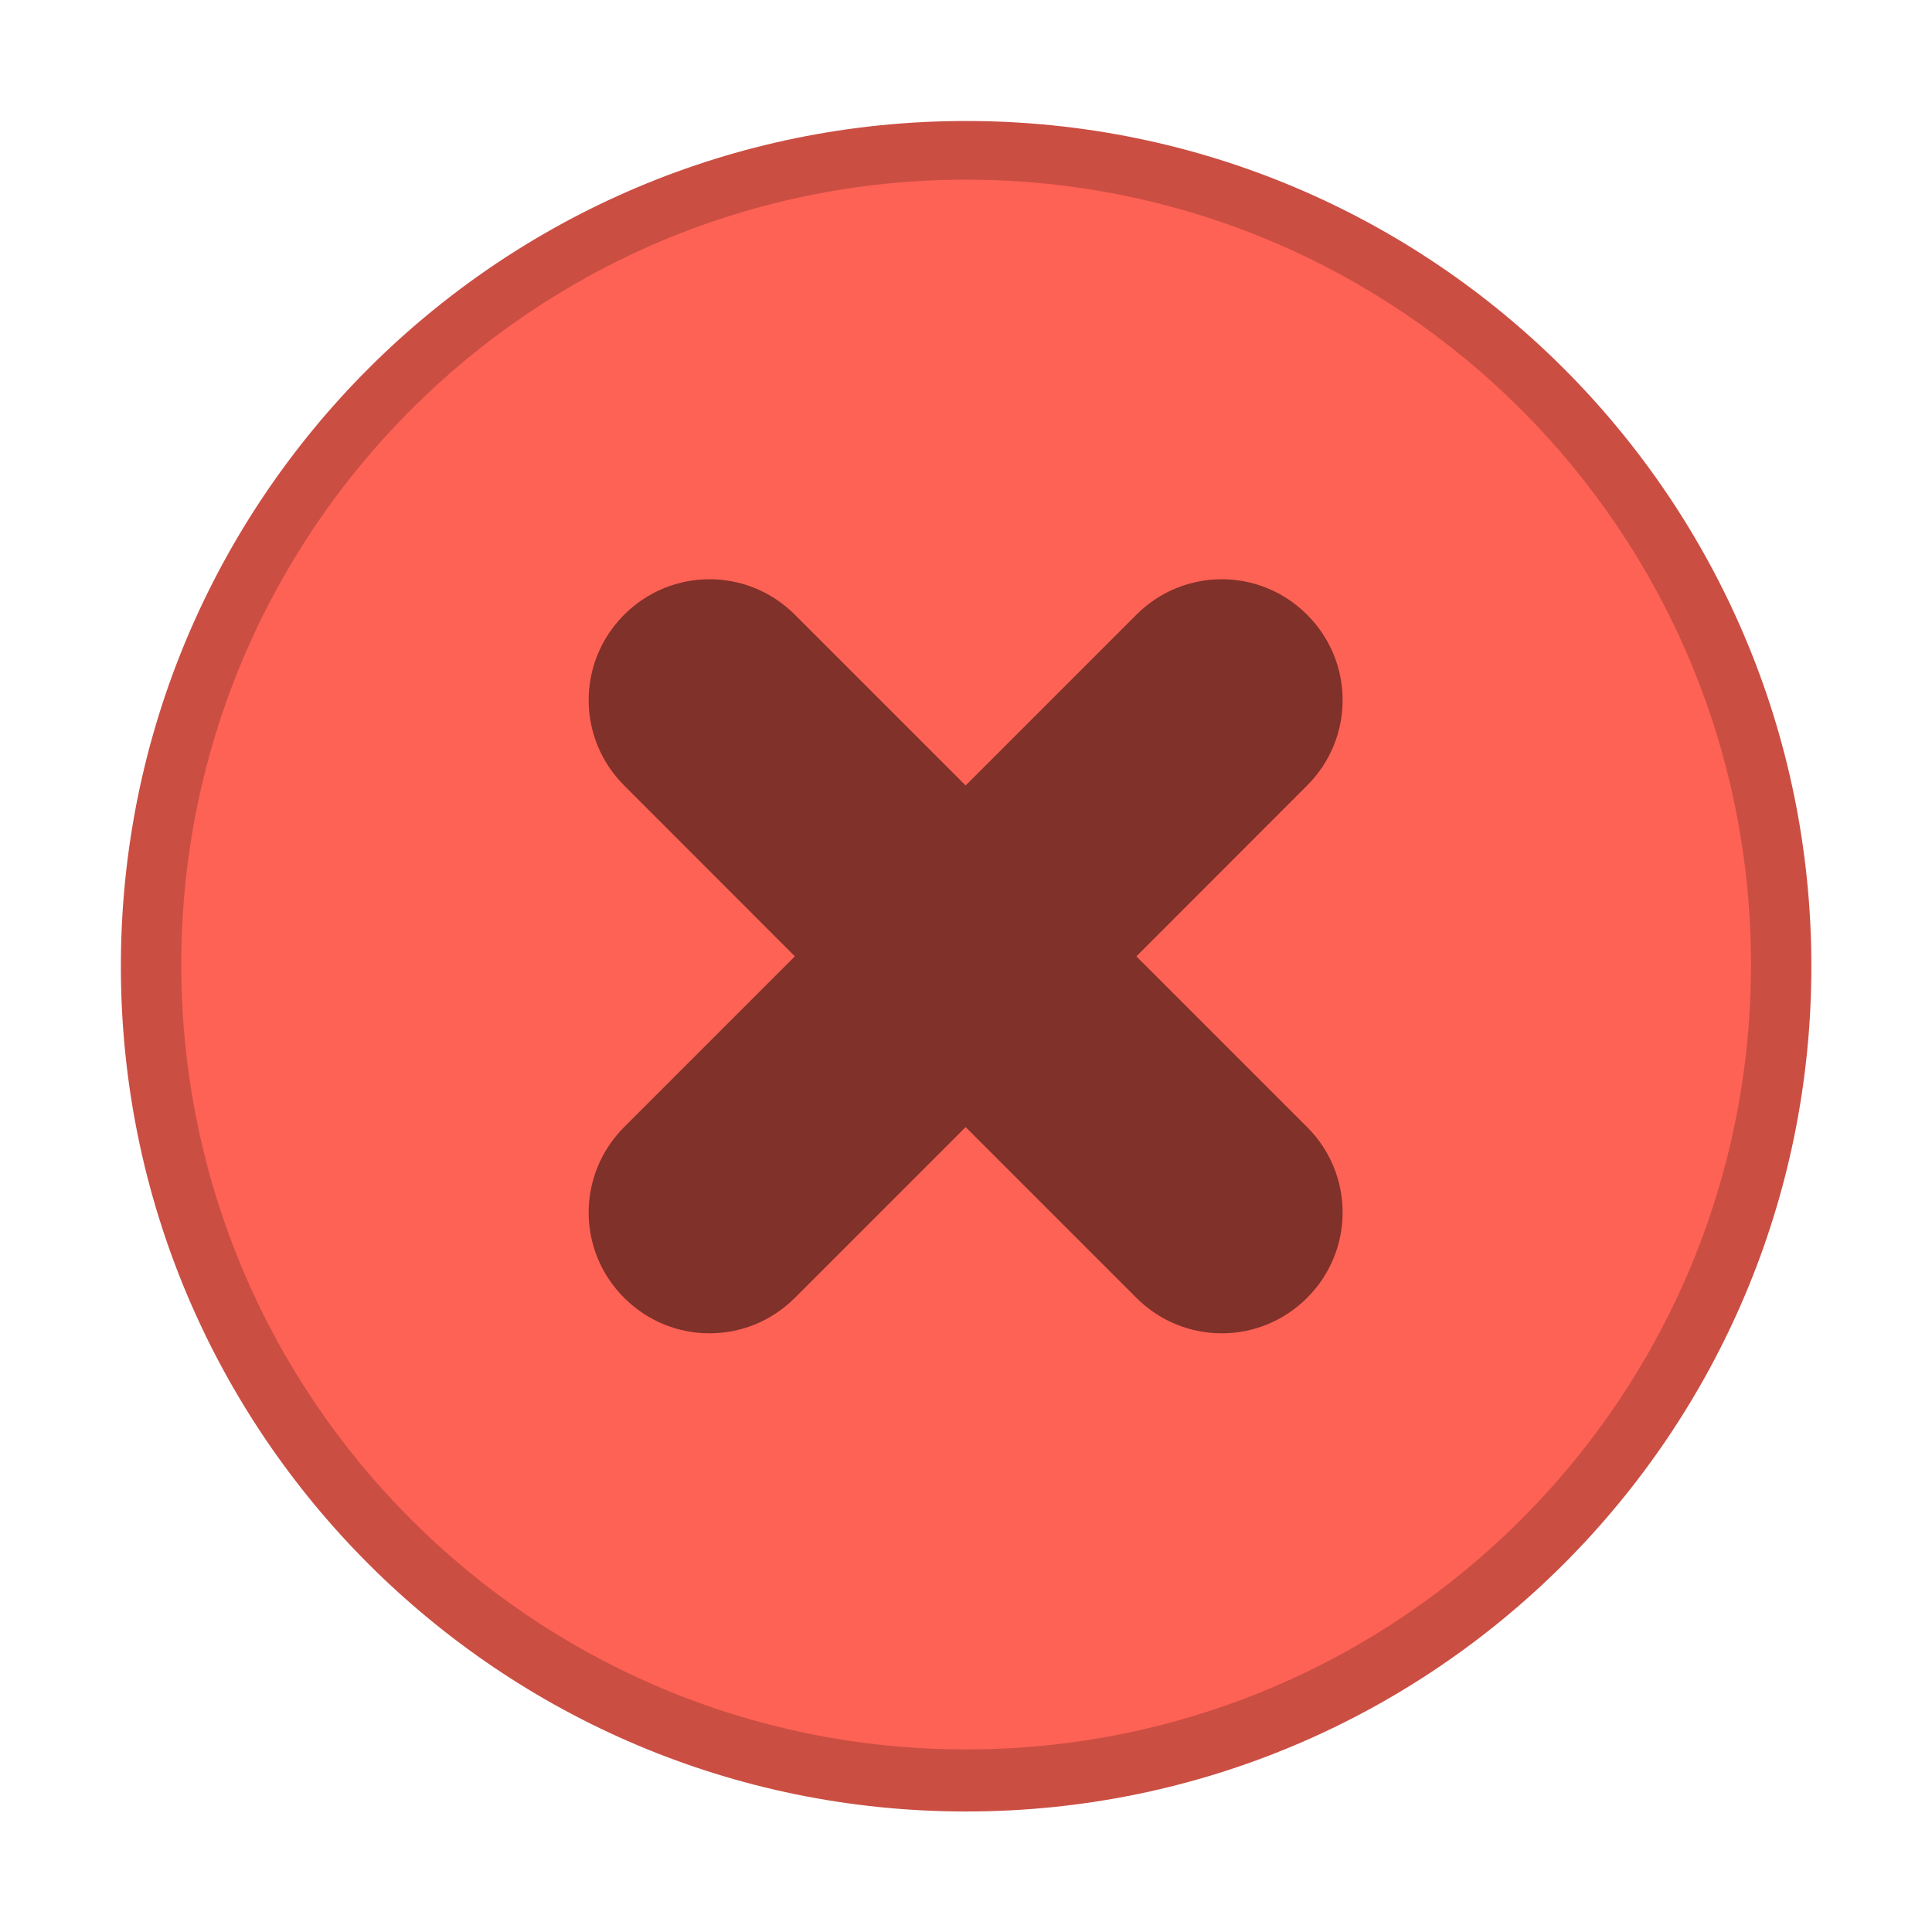
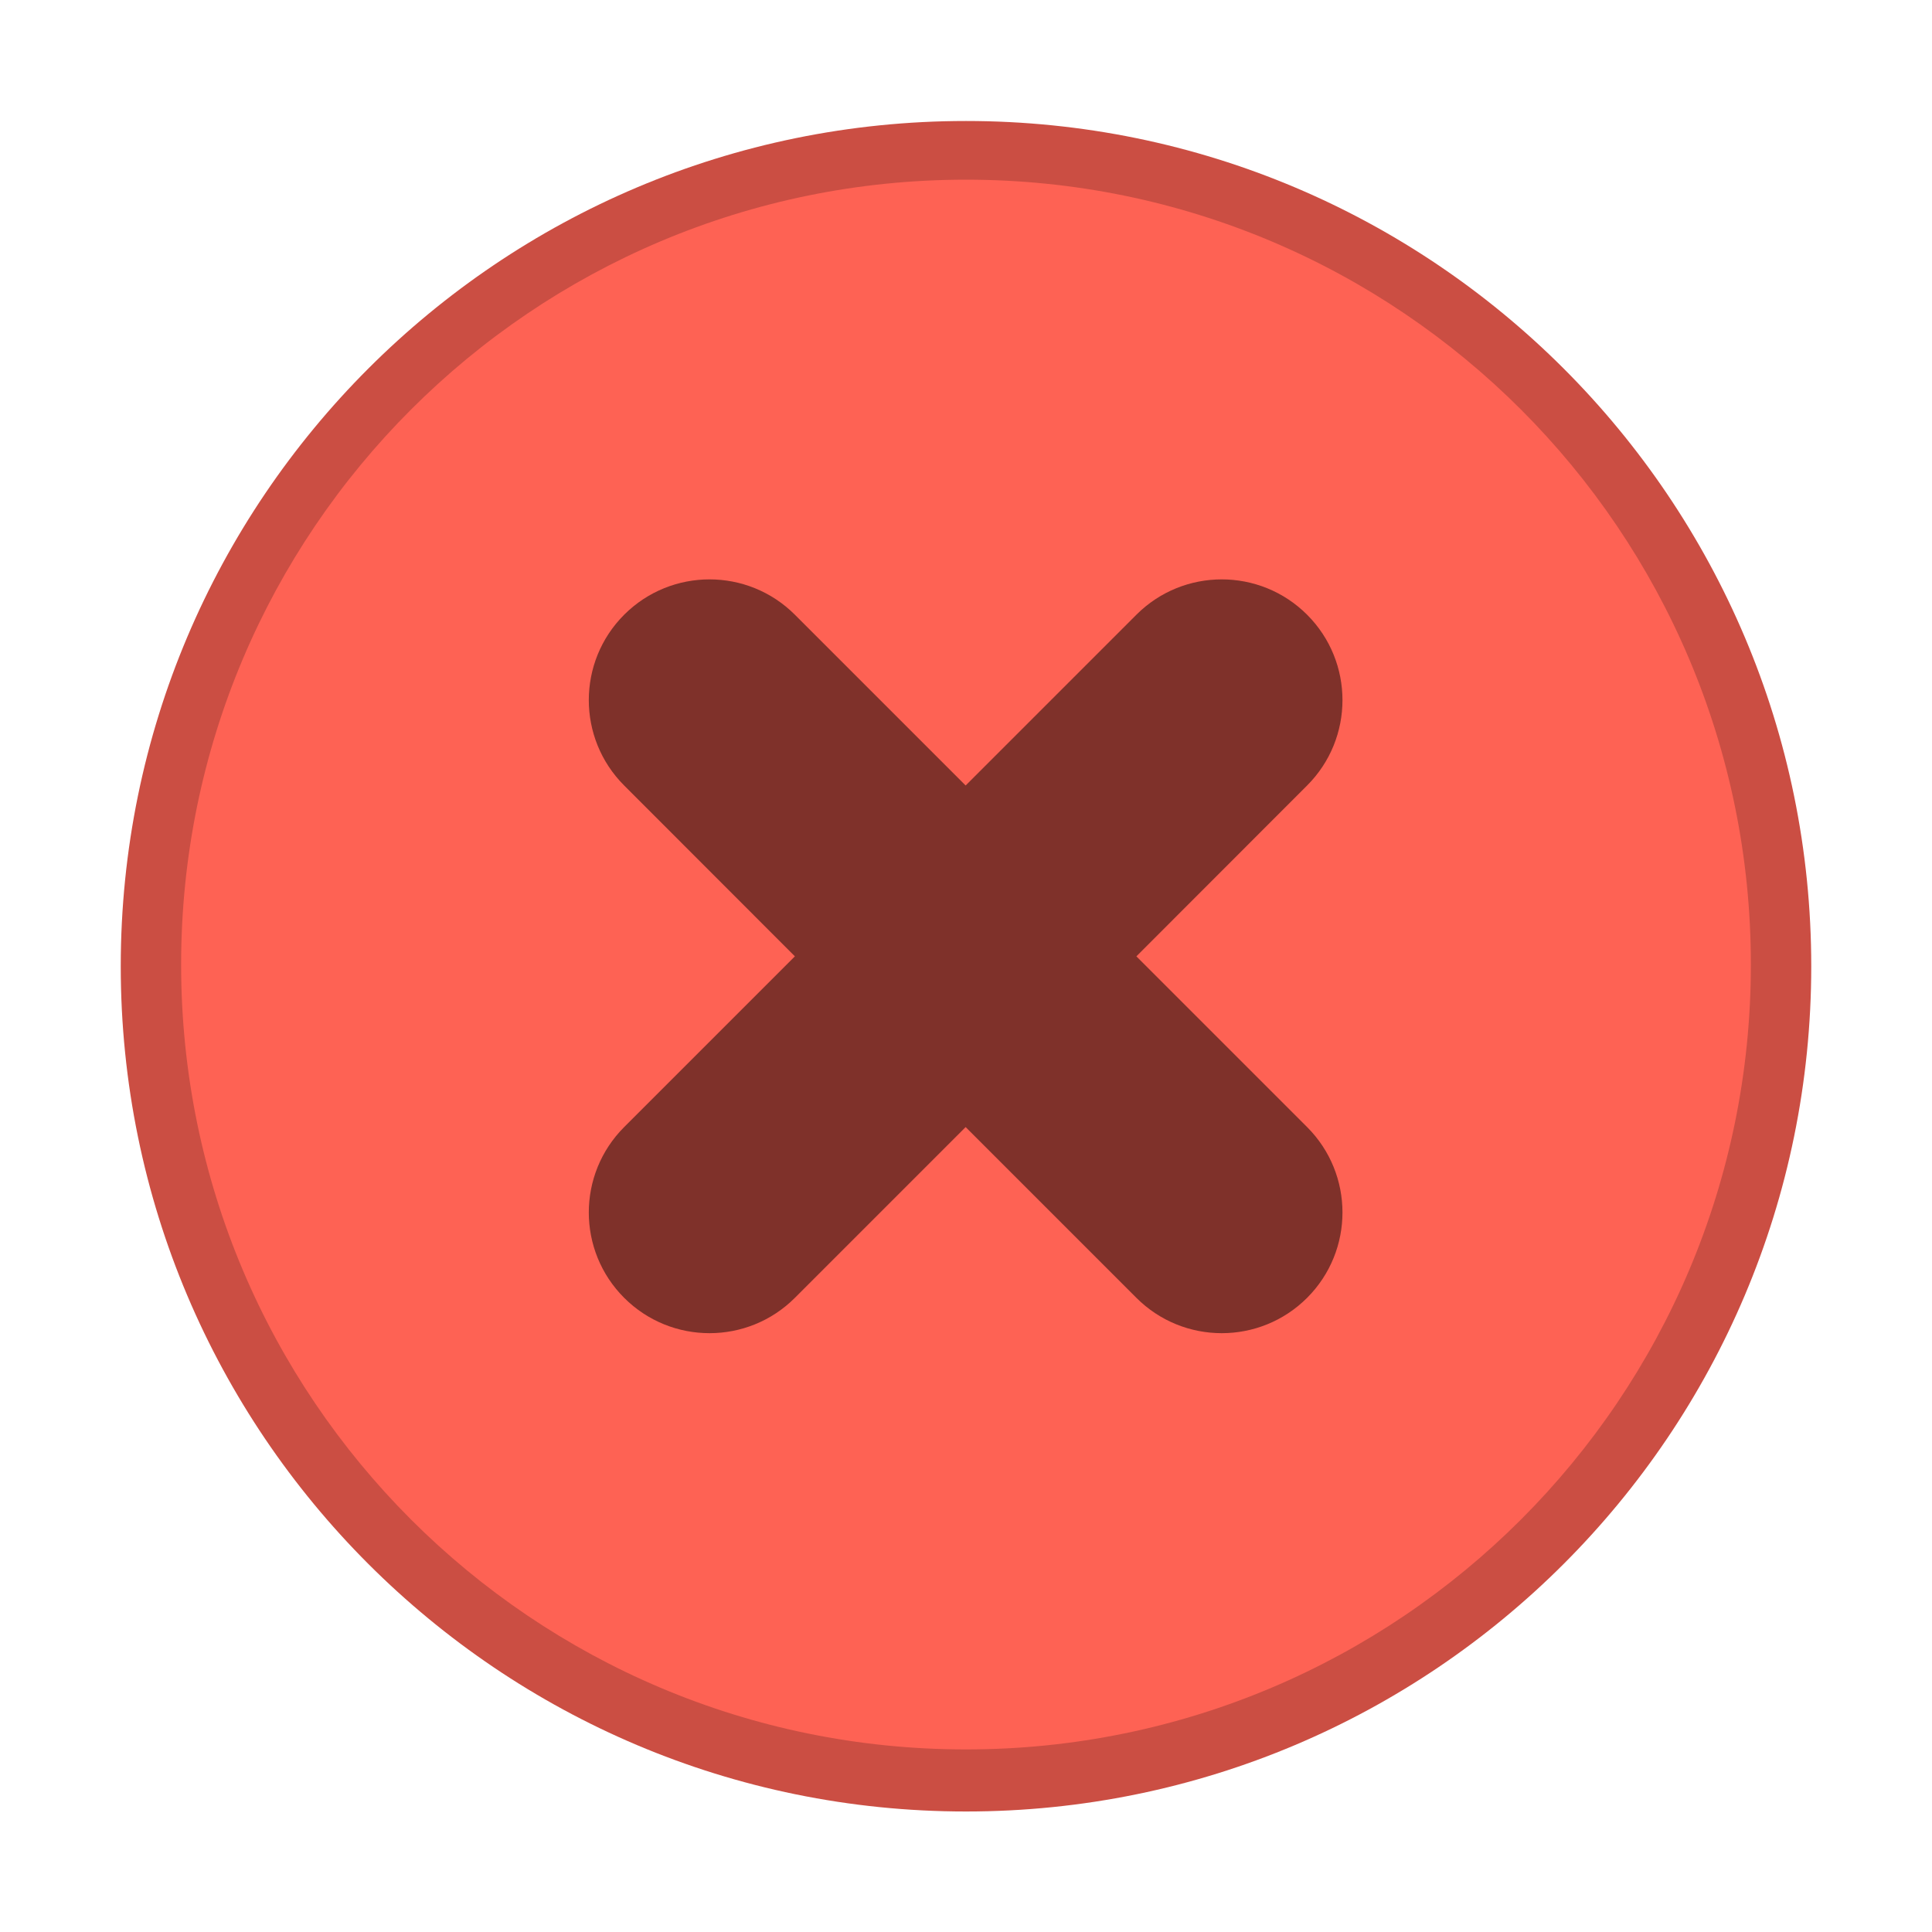
- <svg xmlns="http://www.w3.org/2000/svg" width="16" height="16" version="1.1" id="svg2494">
-   <defs id="defs2498" />
-   <path d="m 8.001,15.002 c 3.866,0 7,-3.134 7,-7 0,-3.866 -3.134,-7 -7,-7 -3.866,0 -7,3.134 -7,7 0,3.866 3.134,7 7,7" fill="#cb4e43" id="path2480" />
-   <path d="m 8.001,14.488 c 3.59,0 6.5,-2.91 6.5,-6.5 0,-3.59 -2.91,-6.5 -6.5,-6.5 -3.59,0 -6.5,2.91 -6.5,6.5 0,3.59 2.91,6.5 6.5,6.5" fill="#fe6254" id="path2482" />
-   <path d="m 5.169,5.091 c -0.392,0.392 -0.392,1.022 0,1.414 L 6.583,7.92 5.169,9.334 c -0.392,0.392 -0.392,1.023 0,1.414 0.392,0.392 1.022,0.392 1.414,0 L 7.997,9.334 9.411,10.748 c 0.392,0.392 1.022,0.392 1.414,0 0.392,-0.392 0.392,-1.022 0,-1.414 L 9.411,7.92 10.825,6.505 c 0.392,-0.392 0.392,-1.022 0,-1.414 -0.392,-0.392 -1.022,-0.392 -1.414,0 L 7.997,6.505 6.583,5.091 c -0.392,-0.392 -1.022,-0.392 -1.414,0 z" opacity="0.5" id="path2490" />
+ <svg xmlns="http://www.w3.org/2000/svg" width="16" height="16">
+   <path fill="#cb4e43" d="M8 15.002a7 7 0 1 0 0-14 7 7 0 0 0 0 14" />
+   <path fill="#fe6254" d="M8 14.488a6.5 6.5 0 1 0 0-13 6.5 6.5 0 0 0 0 13" />
+   <path d="M5.169 5.091a1 1 0 0 0 0 1.414L6.583 7.92 5.169 9.334a1 1 0 0 0 0 1.414 1 1 0 0 0 1.414 0l1.414-1.414 1.414 1.414a1 1 0 0 0 1.414 0 1 1 0 0 0 0-1.414L9.411 7.92l1.414-1.415a1 1 0 0 0 0-1.414 1 1 0 0 0-1.414 0L7.997 6.505 6.583 5.091a1 1 0 0 0-1.414 0" opacity=".5" />
</svg>
